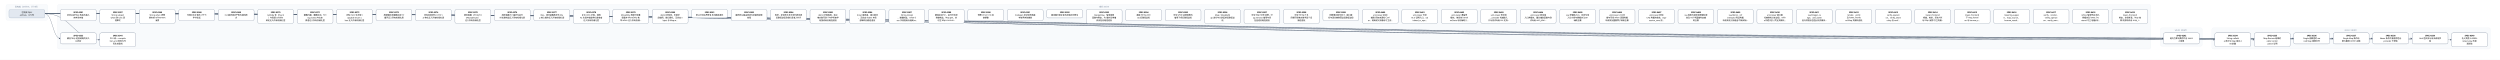
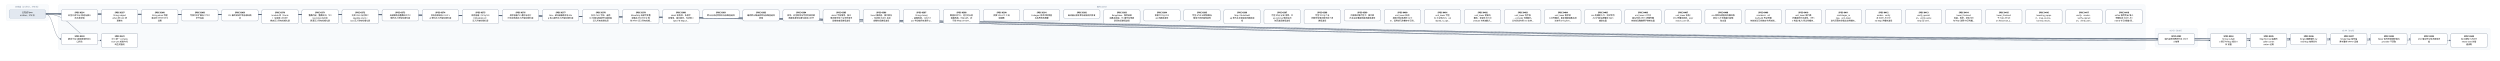
- <svg xmlns="http://www.w3.org/2000/svg" width="16728" height="400" viewBox="0 0 16728 400" font-family="PingFang SC, Microsoft YaHei, sans-serif">
+ <svg xmlns="http://www.w3.org/2000/svg" width="16464" height="400" viewBox="0 0 16464 400" font-family="PingFang SC, Microsoft YaHei, sans-serif">
  <defs>
    <marker id="arrow" viewBox="0 0 10 10" refX="9" refY="5" markerWidth="7" markerHeight="7" orient="auto-start-reverse">
      <path d="M0,0 L10,5 L0,10 z" fill="#475569" />
    </marker>
  </defs>
-   <rect width="16728" height="400" fill="#ffffff" />
+   <rect width="16464" height="400" fill="#ffffff" />
  <rect x="40" y="30" width="280" height="106" rx="12" fill="#f8fafc" stroke="#e2e8f0" />
-   <text x="180" y="50" text-anchor="middle" font-size="13" fill="#64748b">已完成（archive，373 份）</text>
-   <rect x="384" y="30" width="14008" height="298" rx="12" fill="#f8fafc" stroke="#e2e8f0" />
-   <text x="7388" y="50" text-anchor="middle" font-size="13" fill="#64748b">现行 active</text>
-   <rect x="14456" y="186" width="280" height="124" rx="12" fill="#f8fafc" stroke="#e2e8f0" />
-   <text x="14596" y="206" text-anchor="middle" font-size="13" fill="#64748b">v0.43（draft）</text>
-   <rect x="14800" y="186" width="1864" height="142" rx="12" fill="#f8fafc" stroke="#e2e8f0" />
-   <text x="15732" y="206" text-anchor="middle" font-size="13" fill="#64748b">v0.44（draft）</text>
-   <path d="M 300 92 C 7388 92, 7388 257, 14476 257" fill="none" stroke="#475569" stroke-width="1.5" marker-end="url(#arrow)" />
+   <text x="180" y="50" text-anchor="middle" font-size="13" fill="#64748b">已完成（archive，374 份）</text>
+   <rect x="384" y="30" width="13744" height="298" rx="12" fill="#f8fafc" stroke="#e2e8f0" />
+   <text x="7256" y="50" text-anchor="middle" font-size="13" fill="#64748b">现行 active</text>
+   <rect x="14192" y="186" width="280" height="124" rx="12" fill="#f8fafc" stroke="#e2e8f0" />
+   <text x="14332" y="206" text-anchor="middle" font-size="13" fill="#64748b">v0.43（draft）</text>
+   <rect x="14536" y="186" width="1864" height="142" rx="12" fill="#f8fafc" stroke="#e2e8f0" />
+   <text x="15468" y="206" text-anchor="middle" font-size="13" fill="#64748b">v0.44（draft）</text>
+   <path d="M 300 92 C 7256 92, 7256 257, 14212 257" fill="none" stroke="#475569" stroke-width="1.5" marker-end="url(#arrow)" />
  <path d="M 300 92 C 352 92, 352 257, 404 257" fill="none" stroke="#475569" stroke-width="1.5" marker-end="url(#arrow)" />
+   <path d="M 300 92 C 7428 92, 7428 266, 14556 266" fill="none" stroke="#475569" stroke-width="1.5" marker-end="url(#arrow)" />
  <path d="M 300 92 C 7560 92, 7560 266, 14820 266" fill="none" stroke="#475569" stroke-width="1.5" marker-end="url(#arrow)" />
-   <path d="M 300 92 C 7692 92, 7692 266, 15084 266" fill="none" stroke="#475569" stroke-width="1.5" marker-end="url(#arrow)" />
+   <path d="M 300 92 C 7692 92, 7692 257, 15084 257" fill="none" stroke="#475569" stroke-width="1.5" marker-end="url(#arrow)" />
  <path d="M 300 92 C 7824 92, 7824 257, 15348 257" fill="none" stroke="#475569" stroke-width="1.5" marker-end="url(#arrow)" />
  <path d="M 300 92 C 7956 92, 7956 257, 15612 257" fill="none" stroke="#475569" stroke-width="1.5" marker-end="url(#arrow)" />
  <path d="M 300 92 C 8088 92, 8088 257, 15876 257" fill="none" stroke="#475569" stroke-width="1.5" marker-end="url(#arrow)" />
-   <path d="M 300 92 C 8220 92, 8220 257, 16140 257" fill="none" stroke="#475569" stroke-width="1.5" marker-end="url(#arrow)" />
-   <path d="M 300 92 C 8352 92, 8352 266, 16404 266" fill="none" stroke="#475569" stroke-width="1.5" marker-end="url(#arrow)" />
+   <path d="M 300 92 C 8220 92, 8220 266, 16140 266" fill="none" stroke="#475569" stroke-width="1.5" marker-end="url(#arrow)" />
  <path d="M 300 92 C 484 92, 484 266, 668 266" fill="none" stroke="#475569" stroke-width="1.5" marker-end="url(#arrow)" />
  <rect x="404" y="64" width="240" height="74" rx="10" fill="#ffffff" stroke="#64748b" stroke-width="1.5" />
  <text x="524" y="87" text-anchor="middle" font-size="13" font-weight="600">SPEC-0291</text>
  <text x="524" y="105" text-anchor="middle" font-size="13">非空只读 Map 构造与插入</text>
  <text x="524" y="123" text-anchor="middle" font-size="13">序共享存储</text>
-   <rect x="14476" y="220" width="240" height="74" rx="10" fill="#ffffff" stroke="#64748b" stroke-width="1.5" />
-   <text x="14596" y="243" text-anchor="middle" font-size="13" font-weight="600">SPEC-0292</text>
-   <text x="14596" y="261" text-anchor="middle" font-size="13">链内立即消费序列与 owne</text>
-   <text x="14596" y="279" text-anchor="middle" font-size="13">d 结果</text>
+   <rect x="14212" y="220" width="240" height="74" rx="10" fill="#ffffff" stroke="#64748b" stroke-width="1.5" />
+   <text x="14332" y="243" text-anchor="middle" font-size="13" font-weight="600">SPEC-0292</text>
+   <text x="14332" y="261" text-anchor="middle" font-size="13">链内立即消费序列与 owne</text>
+   <text x="14332" y="279" text-anchor="middle" font-size="13">d 结果</text>
  <rect x="404" y="220" width="240" height="74" rx="10" fill="#ffffff" stroke="#64748b" stroke-width="1.5" />
  <text x="524" y="243" text-anchor="middle" font-size="13" font-weight="600">SPEC-0333</text>
  <text x="524" y="261" text-anchor="middle" font-size="13">静态 Map 返回调用的双入</text>
  <text x="524" y="279" text-anchor="middle" font-size="13">口闭合</text>
+   <rect x="14556" y="220" width="240" height="92" rx="10" fill="#ffffff" stroke="#64748b" stroke-width="1.5" />
+   <text x="14676" y="243" text-anchor="middle" font-size="13" font-weight="600">SPEC-0334</text>
+   <text x="14676" y="261" text-anchor="middle" font-size="13">String nullabl</text>
+   <text x="14676" y="279" text-anchor="middle" font-size="13">e 表示与 Map 组合 A</text>
+   <text x="14676" y="297" text-anchor="middle" font-size="13">BI 前置</text>
  <rect x="14820" y="220" width="240" height="92" rx="10" fill="#ffffff" stroke="#64748b" stroke-width="1.5" />
-   <text x="14940" y="243" text-anchor="middle" font-size="13" font-weight="600">SPEC-0334</text>
-   <text x="14940" y="261" text-anchor="middle" font-size="13">String nullabl</text>
-   <text x="14940" y="279" text-anchor="middle" font-size="13">e 表示与 Map 组合 A</text>
-   <text x="14940" y="297" text-anchor="middle" font-size="13">BI 前置</text>
-   <rect x="15084" y="220" width="240" height="92" rx="10" fill="#ffffff" stroke="#64748b" stroke-width="1.5" />
-   <text x="15204" y="243" text-anchor="middle" font-size="13" font-weight="600">SPEC-0335</text>
-   <text x="15204" y="261" text-anchor="middle" font-size="13">Map Borrow 结果的</text>
-   <text x="15204" y="279" text-anchor="middle" font-size="13"> caller contin</text>
-   <text x="15204" y="297" text-anchor="middle" font-size="13">uation 证明</text>
+   <text x="14940" y="243" text-anchor="middle" font-size="13" font-weight="600">SPEC-0335</text>
+   <text x="14940" y="261" text-anchor="middle" font-size="13">Map Borrow 结果的</text>
+   <text x="14940" y="279" text-anchor="middle" font-size="13"> caller contin</text>
+   <text x="14940" y="297" text-anchor="middle" font-size="13">uation 证明</text>
+   <rect x="15084" y="220" width="240" height="74" rx="10" fill="#ffffff" stroke="#64748b" stroke-width="1.5" />
+   <text x="15204" y="243" text-anchor="middle" font-size="13" font-weight="600">SPEC-0336</text>
+   <text x="15204" y="261" text-anchor="middle" font-size="13">Single 函数值的 ow</text>
+   <text x="15204" y="279" text-anchor="middle" font-size="13">ned Map 结果交付</text>
  <rect x="15348" y="220" width="240" height="74" rx="10" fill="#ffffff" stroke="#64748b" stroke-width="1.5" />
-   <text x="15468" y="243" text-anchor="middle" font-size="13" font-weight="600">SPEC-0336</text>
-   <text x="15468" y="261" text-anchor="middle" font-size="13">Single 函数值的 ow</text>
-   <text x="15468" y="279" text-anchor="middle" font-size="13">ned Map 结果交付</text>
+   <text x="15468" y="243" text-anchor="middle" font-size="13" font-weight="600">SPEC-0337</text>
+   <text x="15468" y="261" text-anchor="middle" font-size="13">Single Map 条件结</text>
+   <text x="15468" y="279" text-anchor="middle" font-size="13">果与重绑 owner 运输</text>
  <rect x="15612" y="220" width="240" height="74" rx="10" fill="#ffffff" stroke="#64748b" stroke-width="1.5" />
-   <text x="15732" y="243" text-anchor="middle" font-size="13" font-weight="600">SPEC-0337</text>
-   <text x="15732" y="261" text-anchor="middle" font-size="13">Single Map 条件结</text>
-   <text x="15732" y="279" text-anchor="middle" font-size="13">果与重绑 owner 运输</text>
+   <text x="15732" y="243" text-anchor="middle" font-size="13" font-weight="600">SPEC-0338</text>
+   <text x="15732" y="261" text-anchor="middle" font-size="13">Never 条件的普通求值与</text>
+   <text x="15732" y="279" text-anchor="middle" font-size="13"> provider 不获取</text>
  <rect x="15876" y="220" width="240" height="74" rx="10" fill="#ffffff" stroke="#64748b" stroke-width="1.5" />
-   <text x="15996" y="243" text-anchor="middle" font-size="13" font-weight="600">SPEC-0338</text>
-   <text x="15996" y="261" text-anchor="middle" font-size="13">Never 条件的普通求值与</text>
-   <text x="15996" y="279" text-anchor="middle" font-size="13"> provider 不获取</text>
-   <rect x="16140" y="220" width="240" height="74" rx="10" fill="#ffffff" stroke="#64748b" stroke-width="1.5" />
-   <text x="16260" y="243" text-anchor="middle" font-size="13" font-weight="600">SPEC-0339</text>
-   <text x="16260" y="261" text-anchor="middle" font-size="13">Unit 值实参与待决调用求</text>
-   <text x="16260" y="279" text-anchor="middle" font-size="13">值</text>
-   <rect x="16404" y="220" width="240" height="92" rx="10" fill="#ffffff" stroke="#64748b" stroke-width="1.5" />
-   <text x="16524" y="243" text-anchor="middle" font-size="13" font-weight="600">SPEC-0340</text>
-   <text x="16524" y="261" text-anchor="middle" font-size="13">名义类型 nullable </text>
-   <text x="16524" y="279" text-anchor="middle" font-size="13">retest view 的普</text>
-   <text x="16524" y="297" text-anchor="middle" font-size="13">通读取</text>
+   <text x="15996" y="243" text-anchor="middle" font-size="13" font-weight="600">SPEC-0339</text>
+   <text x="15996" y="261" text-anchor="middle" font-size="13">Unit 值实参与待决调用求</text>
+   <text x="15996" y="279" text-anchor="middle" font-size="13">值</text>
+   <rect x="16140" y="220" width="240" height="92" rx="10" fill="#ffffff" stroke="#64748b" stroke-width="1.5" />
+   <text x="16260" y="243" text-anchor="middle" font-size="13" font-weight="600">SPEC-0340</text>
+   <text x="16260" y="261" text-anchor="middle" font-size="13">名义类型 nullable </text>
+   <text x="16260" y="279" text-anchor="middle" font-size="13">retest view 的普</text>
+   <text x="16260" y="297" text-anchor="middle" font-size="13">通读取</text>
  <rect x="668" y="220" width="240" height="92" rx="10" fill="#ffffff" stroke="#64748b" stroke-width="1.5" />
  <text x="788" y="243" text-anchor="middle" font-size="13" font-weight="600">SPEC-0341</text>
  <text x="788" y="261" text-anchor="middle" font-size="13">D10 统一 compila</text>
  <text x="788" y="279" text-anchor="middle" font-size="13">tion-unit 检查与代</text>
  <text x="788" y="297" text-anchor="middle" font-size="13">码生成管线</text>
  <rect x="668" y="64" width="240" height="92" rx="10" fill="#ffffff" stroke="#64748b" stroke-width="1.5" />
  <text x="788" y="87" text-anchor="middle" font-size="13" font-weight="600">SPEC-0357</text>
  <text x="788" y="105" text-anchor="middle" font-size="13">String subject</text>
  <text x="788" y="123" text-anchor="middle" font-size="13"> when 的 Unit 清</text>
  <text x="788" y="141" text-anchor="middle" font-size="13">理事实</text>
  <rect x="932" y="64" width="240" height="92" rx="10" fill="#ffffff" stroke="#64748b" stroke-width="1.5" />
  <text x="1052" y="87" text-anchor="middle" font-size="13" font-weight="600">SPEC-0360</text>
  <text x="1052" y="105" text-anchor="middle" font-size="13">String when 清理</text>
  <text x="1052" y="123" text-anchor="middle" font-size="13">事实的 refinement</text>
  <text x="1052" y="141" text-anchor="middle" font-size="13"> 消费</text>
  <rect x="1196" y="64" width="240" height="74" rx="10" fill="#ffffff" stroke="#64748b" stroke-width="1.5" />
  <text x="1316" y="87" text-anchor="middle" font-size="13" font-weight="600">SPEC-0368</text>
  <text x="1316" y="105" text-anchor="middle" font-size="13">可信文本扩展与 UTF-8 </text>
  <text x="1316" y="123" text-anchor="middle" font-size="13">字节往返</text>
  <rect x="1460" y="64" width="240" height="74" rx="10" fill="#ffffff" stroke="#64748b" stroke-width="1.5" />
  <text x="1580" y="87" text-anchor="middle" font-size="13" font-weight="600">SPEC-0369</text>
  <text x="1580" y="105" text-anchor="middle" font-size="13">CLI 最终调试产物与源码断</text>
  <text x="1580" y="123" text-anchor="middle" font-size="13">点</text>
  <rect x="1724" y="64" width="240" height="92" rx="10" fill="#ffffff" stroke="#64748b" stroke-width="1.5" />
  <text x="1844" y="87" text-anchor="middle" font-size="13" font-weight="600">SPEC-0370</text>
  <text x="1844" y="105" text-anchor="middle" font-size="13">lambda 体（thunk</text>
  <text x="1844" y="123" text-anchor="middle" font-size="13">）与局部 callable </text>
  <text x="1844" y="141" text-anchor="middle" font-size="13">绑定迁入所有权细化层</text>
  <rect x="1988" y="64" width="240" height="92" rx="10" fill="#ffffff" stroke="#64748b" stroke-width="1.5" />
  <text x="2108" y="87" text-anchor="middle" font-size="13" font-weight="600">SPEC-0371</text>
  <text x="2108" y="105" text-anchor="middle" font-size="13">整数内建、整数区间、Stri</text>
  <text x="2108" y="123" text-anchor="middle" font-size="13">ng.clone() 与文本</text>
  <text x="2108" y="141" text-anchor="middle" font-size="13">原语迁入所有权细化层</text>
  <rect x="2252" y="64" width="240" height="92" rx="10" fill="#ffffff" stroke="#64748b" stroke-width="1.5" />
  <text x="2372" y="87" text-anchor="middle" font-size="13" font-weight="600">SPEC-0372</text>
  <text x="2372" y="105" text-anchor="middle" font-size="13">泛型 class 与泛型 C</text>
  <text x="2372" y="123" text-anchor="middle" font-size="13">opyable enum c</text>
  <text x="2372" y="141" text-anchor="middle" font-size="13">lass 迁入所有权细化层</text>
  <rect x="2516" y="64" width="240" height="74" rx="10" fill="#ffffff" stroke="#64748b" stroke-width="1.5" />
  <text x="2636" y="87" text-anchor="middle" font-size="13" font-weight="600">SPEC-0373</text>
  <text x="2636" y="105" text-anchor="middle" font-size="13">局部解构与整数区间 for </text>
  <text x="2636" y="123" text-anchor="middle" font-size="13">循环迁入所有权细化层</text>
  <rect x="2780" y="64" width="240" height="74" rx="10" fill="#ffffff" stroke="#64748b" stroke-width="1.5" />
  <text x="2900" y="87" text-anchor="middle" font-size="13" font-weight="600">SPEC-0374</text>
  <text x="2900" y="105" text-anchor="middle" font-size="13">所有权原语与 const v</text>
  <text x="2900" y="123" text-anchor="middle" font-size="13">al 物化迁入所有权细化层</text>
  <rect x="3044" y="64" width="240" height="92" rx="10" fill="#ffffff" stroke="#64748b" stroke-width="1.5" />
  <text x="3164" y="87" text-anchor="middle" font-size="13" font-weight="600">SPEC-0375</text>
  <text x="3164" y="105" text-anchor="middle" font-size="13">顺序容器（Array/Lis</text>
  <text x="3164" y="123" text-anchor="middle" font-size="13">t/MutableList）</text>
  <text x="3164" y="141" text-anchor="middle" font-size="13">迁入所有权细化层</text>
  <rect x="3308" y="64" width="240" height="74" rx="10" fill="#ffffff" stroke="#64748b" stroke-width="1.5" />
  <text x="3428" y="87" text-anchor="middle" font-size="13" font-weight="600">SPEC-0376</text>
  <text x="3428" y="105" text-anchor="middle" font-size="13">顺序容器 for 遍历与运行</text>
  <text x="3428" y="123" text-anchor="middle" font-size="13">时长度构造迁入所有权细化层</text>
  <rect x="3572" y="64" width="240" height="74" rx="10" fill="#ffffff" stroke="#64748b" stroke-width="1.5" />
  <text x="3692" y="87" text-anchor="middle" font-size="13" font-weight="600">SPEC-0377</text>
  <text x="3692" y="105" text-anchor="middle" font-size="13">Box、递归装箱枚举与 Ma</text>
  <text x="3692" y="123" text-anchor="middle" font-size="13">p 核心操作迁入所有权细化层</text>
  <rect x="3836" y="64" width="240" height="92" rx="10" fill="#ffffff" stroke="#64748b" stroke-width="1.5" />
  <text x="3956" y="87" text-anchor="middle" font-size="13" font-weight="600">SPEC-0378</text>
  <text x="3956" y="105" text-anchor="middle" font-size="13">复合 class 字段、通用</text>
  <text x="3956" y="123" text-anchor="middle" font-size="13"> Rc 负载与智能窄化接收者</text>
  <text x="3956" y="141" text-anchor="middle" font-size="13">迁入所有权细化层</text>
  <rect x="4100" y="64" width="240" height="92" rx="10" fill="#ffffff" stroke="#64748b" stroke-width="1.5" />
  <text x="4220" y="87" text-anchor="middle" font-size="13" font-weight="600">SPEC-0379</text>
  <text x="4220" y="105" text-anchor="middle" font-size="13">MoveOnly 局部可变重</text>
  <text x="4220" y="123" text-anchor="middle" font-size="13">赋值与 MoveOnly 枚</text>
  <text x="4220" y="141" text-anchor="middle" font-size="13">举 when 迁入所有权细…</text>
  <rect x="4364" y="64" width="240" height="92" rx="10" fill="#ffffff" stroke="#64748b" stroke-width="1.5" />
  <text x="4484" y="87" text-anchor="middle" font-size="13" font-weight="600">SPEC-0380</text>
  <text x="4484" y="105" text-anchor="middle" font-size="13">deinit 析构体、多层字</text>
  <text x="4484" y="123" text-anchor="middle" font-size="13">段借用、接口委托、无状态 o</text>
  <text x="4484" y="141" text-anchor="middle" font-size="13">bject 与 Map.w…</text>
  <rect x="4628" y="64" width="240" height="56" rx="10" fill="#ffffff" stroke="#64748b" stroke-width="1.5" />
  <text x="4748" y="87" text-anchor="middle" font-size="13" font-weight="600">SPEC-0381</text>
  <text x="4748" y="105" text-anchor="middle" font-size="13">默认分流边界修复与旧路径退休</text>
  <rect x="4892" y="64" width="240" height="74" rx="10" fill="#ffffff" stroke="#64748b" stroke-width="1.5" />
  <text x="5012" y="87" text-anchor="middle" font-size="13" font-weight="600">SPEC-0383</text>
  <text x="5012" y="105" text-anchor="middle" font-size="13">最终默认路由收敛与旧路径退休</text>
  <text x="5012" y="123" text-anchor="middle" font-size="13">收尾</text>
  <rect x="5156" y="64" width="240" height="74" rx="10" fill="#ffffff" stroke="#64748b" stroke-width="1.5" />
  <text x="5276" y="87" text-anchor="middle" font-size="13" font-weight="600">SPEC-0384</text>
  <text x="5276" y="105" text-anchor="middle" font-size="13">枚举、非空断言与可变列表变更</text>
  <text x="5276" y="123" text-anchor="middle" font-size="13">旧路径退役及细化层准入补齐</text>
  <rect x="5420" y="64" width="240" height="92" rx="10" fill="#ffffff" stroke="#64748b" stroke-width="1.5" />
  <text x="5540" y="87" text-anchor="middle" font-size="13" font-weight="600">SPEC-0385</text>
  <text x="5540" y="105" text-anchor="middle" font-size="13">deinit 字段借用、独立</text>
  <text x="5540" y="123" text-anchor="middle" font-size="13">堆对象可空 if 与字符串字</text>
  <text x="5540" y="141" text-anchor="middle" font-size="13">段接收者旧路径退役</text>
  <rect x="5684" y="64" width="240" height="92" rx="10" fill="#ffffff" stroke="#64748b" stroke-width="1.5" />
  <text x="5804" y="87" text-anchor="middle" font-size="13" font-weight="600">SPEC-0386</text>
  <text x="5804" y="105" text-anchor="middle" font-size="13">Inout 接收者、接口委托</text>
  <text x="5804" y="123" text-anchor="middle" font-size="13">、无状态 object 与局</text>
  <text x="5804" y="141" text-anchor="middle" font-size="13">部解构旧路径退役</text>
  <rect x="5948" y="64" width="240" height="92" rx="10" fill="#ffffff" stroke="#64748b" stroke-width="1.5" />
  <text x="6068" y="87" text-anchor="middle" font-size="13" font-weight="600">SPEC-0387</text>
  <text x="6068" y="105" text-anchor="middle" font-size="13">String.clone()</text>
  <text x="6068" y="123" text-anchor="middle" font-size="13">、装箱构造、value cl</text>
  <text x="6068" y="141" text-anchor="middle" font-size="13">ass 字段借用与通用 w…</text>
  <rect x="6212" y="64" width="240" height="92" rx="10" fill="#ffffff" stroke="#64748b" stroke-width="1.5" />
  <text x="6332" y="87" text-anchor="middle" font-size="13" font-weight="600">SPEC-0388</text>
  <text x="6332" y="105" text-anchor="middle" font-size="13">数值区间 for、运行时长度</text>
  <text x="6332" y="123" text-anchor="middle" font-size="13">容器构造、Map.get、非</text>
  <text x="6332" y="141" text-anchor="middle" font-size="13">可空 Map.consum…</text>
  <rect x="6476" y="64" width="240" height="74" rx="10" fill="#ffffff" stroke="#64748b" stroke-width="1.5" />
  <text x="6596" y="87" text-anchor="middle" font-size="13" font-weight="600">SPEC-0390</text>
  <text x="6596" y="105" text-anchor="middle" font-size="13">预置 Linux CI 工具</text>
  <text x="6596" y="123" text-anchor="middle" font-size="13">链镜像</text>
  <rect x="6740" y="64" width="240" height="74" rx="10" fill="#ffffff" stroke="#64748b" stroke-width="1.5" />
  <text x="6860" y="87" text-anchor="middle" font-size="13" font-weight="600">SPEC-0391</text>
  <text x="6860" y="105" text-anchor="middle" font-size="13">Codegen 测试诊断落盘</text>
  <text x="6860" y="123" text-anchor="middle" font-size="13">与有界失败摘要</text>
  <rect x="7004" y="64" width="240" height="56" rx="10" fill="#ffffff" stroke="#64748b" stroke-width="1.5" />
  <text x="7124" y="87" text-anchor="middle" font-size="13" font-weight="600">SPEC-0392</text>
  <text x="7124" y="105" text-anchor="middle" font-size="13">编译器分层复审与前端合同修复</text>
  <rect x="7268" y="64" width="240" height="92" rx="10" fill="#ffffff" stroke="#64748b" stroke-width="1.5" />
  <text x="7388" y="87" text-anchor="middle" font-size="13" font-weight="600">SPEC-0393</text>
  <text x="7388" y="105" text-anchor="middle" font-size="13">RangeView、借用结果</text>
  <text x="7388" y="123" text-anchor="middle" font-size="13">函数与绑定、Rc 操作及带捕</text>
  <text x="7388" y="141" text-anchor="middle" font-size="13">获闭包旧路径退役</text>
  <rect x="7532" y="64" width="240" height="74" rx="10" fill="#ffffff" stroke="#64748b" stroke-width="1.5" />
  <text x="7652" y="87" text-anchor="middle" font-size="13" font-weight="600">SPEC-0394</text>
  <text x="7652" y="105" text-anchor="middle" font-size="13">直接 String.clon</text>
  <text x="7652" y="123" text-anchor="middle" font-size="13">e() 旧路径退役</text>
  <rect x="7796" y="64" width="240" height="74" rx="10" fill="#ffffff" stroke="#64748b" stroke-width="1.5" />
  <text x="7916" y="87" text-anchor="middle" font-size="13" font-weight="600">SPEC-0395</text>
  <text x="7916" y="105" text-anchor="middle" font-size="13">可空 while 证明视图与</text>
  <text x="7916" y="123" text-anchor="middle" font-size="13">借用子项旧路径退役</text>
  <rect x="8060" y="64" width="240" height="92" rx="10" fill="#ffffff" stroke="#64748b" stroke-width="1.5" />
  <text x="8180" y="87" text-anchor="middle" font-size="13" font-weight="600">SPEC-0396</text>
  <text x="8180" y="105" text-anchor="middle" font-size="13">Map / MutableM</text>
  <text x="8180" y="123" text-anchor="middle" font-size="13">ap 迭代与关联延续旧路径退</text>
  <text x="8180" y="141" text-anchor="middle" font-size="13">役</text>
  <rect x="8324" y="64" width="240" height="92" rx="10" fill="#ffffff" stroke="#64748b" stroke-width="1.5" />
  <text x="8444" y="87" text-anchor="middle" font-size="13" font-weight="600">SPEC-0397</text>
  <text x="8444" y="105" text-anchor="middle" font-size="13">可空 Map 分支/消费、M</text>
  <text x="8444" y="123" text-anchor="middle" font-size="13">ap.remove 借用与闭</text>
  <text x="8444" y="141" text-anchor="middle" font-size="13">包回退旧路径退役</text>
  <rect x="8588" y="64" width="240" height="92" rx="10" fill="#ffffff" stroke="#64748b" stroke-width="1.5" />
  <text x="8708" y="87" text-anchor="middle" font-size="13" font-weight="600">SPEC-0398</text>
  <text x="8708" y="105" text-anchor="middle" font-size="13">可空 String if 与</text>
  <text x="8708" y="123" text-anchor="middle" font-size="13">同根可空堆对象字段 if 旧</text>
  <text x="8708" y="141" text-anchor="middle" font-size="13">路径退役</text>
  <rect x="8852" y="64" width="240" height="74" rx="10" fill="#ffffff" stroke="#64748b" stroke-width="1.5" />
  <text x="8972" y="87" text-anchor="middle" font-size="13" font-weight="600">SPEC-0399</text>
  <text x="8972" y="105" text-anchor="middle" font-size="13">同根堆对象可空 if、接口委</text>
  <text x="8972" y="123" text-anchor="middle" font-size="13">托与混合兼容回退旧路径退役</text>
  <rect x="9116" y="64" width="240" height="92" rx="10" fill="#ffffff" stroke="#64748b" stroke-width="1.5" />
  <text x="9236" y="87" text-anchor="middle" font-size="13" font-weight="600">SPEC-0400</text>
  <text x="9236" y="105" text-anchor="middle" font-size="13">unit_lower 区间/</text>
  <text x="9236" y="123" text-anchor="middle" font-size="13">捕获/闭包来源死 Carri</text>
  <text x="9236" y="141" text-anchor="middle" font-size="13">er、调用帧冗余槽与守卫测…</text>
  <rect x="9380" y="64" width="240" height="92" rx="10" fill="#ffffff" stroke="#64748b" stroke-width="1.5" />
  <text x="9500" y="87" text-anchor="middle" font-size="13" font-weight="600">SPEC-0401</text>
  <text x="9500" y="105" text-anchor="middle" font-size="13">unit_lower 可空 </text>
  <text x="9500" y="123" text-anchor="middle" font-size="13">Rc if 证明入口、val</text>
  <text x="9500" y="141" text-anchor="middle" font-size="13">idated_rc_ope…</text>
  <rect x="9644" y="64" width="240" height="92" rx="10" fill="#ffffff" stroke="#64748b" stroke-width="1.5" />
  <text x="9764" y="87" text-anchor="middle" font-size="13" font-weight="600">SPEC-0402</text>
  <text x="9764" y="105" text-anchor="middle" font-size="13">unit_lower 遗留壳</text>
  <text x="9764" y="123" text-anchor="middle" font-size="13">模块、单变体 Iterati</text>
  <text x="9764" y="141" text-anchor="middle" font-size="13">onState 与死辅助入…</text>
  <rect x="9908" y="64" width="240" height="92" rx="10" fill="#ffffff" stroke="#64748b" stroke-width="1.5" />
  <text x="10028" y="87" text-anchor="middle" font-size="13" font-weight="600">SPEC-0403</text>
  <text x="10028" y="105" text-anchor="middle" font-size="13">unit_lower 死字段</text>
  <text x="10028" y="123" text-anchor="middle" font-size="13">、provider 死辅助入</text>
  <text x="10028" y="141" text-anchor="middle" font-size="13">口与测试专用 ssa 支持…</text>
  <rect x="10172" y="64" width="240" height="92" rx="10" fill="#ffffff" stroke="#64748b" stroke-width="1.5" />
  <text x="10292" y="87" text-anchor="middle" font-size="13" font-weight="600">SPEC-0404</text>
  <text x="10292" y="105" text-anchor="middle" font-size="13">unit_lower 剩余单</text>
  <text x="10292" y="123" text-anchor="middle" font-size="13">入口壳模块、重复辅助函数与测</text>
  <text x="10292" y="141" text-anchor="middle" font-size="13">试专用 unit_plan…</text>
  <rect x="10436" y="64" width="240" height="92" rx="10" fill="#ffffff" stroke="#64748b" stroke-width="1.5" />
  <text x="10556" y="87" text-anchor="middle" font-size="13" font-weight="600">SPEC-0405</text>
  <text x="10556" y="105" text-anchor="middle" font-size="13">ssa 死辅助入口、测试专用</text>
  <text x="10556" y="123" text-anchor="middle" font-size="13">入口门控与跨模块 Span </text>
  <text x="10556" y="141" text-anchor="middle" font-size="13">辅助去重</text>
  <rect x="10700" y="64" width="240" height="92" rx="10" fill="#ffffff" stroke="#64748b" stroke-width="1.5" />
  <text x="10820" y="87" text-anchor="middle" font-size="13" font-weight="600">SPEC-0406</text>
  <text x="10820" y="105" text-anchor="middle" font-size="13">unit_lower 入口交</text>
  <text x="10820" y="123" text-anchor="middle" font-size="13">接与可空 when 清理壳模</text>
  <text x="10820" y="141" text-anchor="middle" font-size="13">块收敛及整数算子映射去重</text>
  <rect x="10964" y="64" width="240" height="92" rx="10" fill="#ffffff" stroke="#64748b" stroke-width="1.5" />
  <text x="11084" y="87" text-anchor="middle" font-size="13" font-weight="600">SPEC-0407</text>
  <text x="11084" y="105" text-anchor="middle" font-size="13">unit_lower 析构/</text>
  <text x="11084" y="123" text-anchor="middle" font-size="13">CFG 壳模块收敛、expr</text>
  <text x="11084" y="141" text-anchor="middle" font-size="13">ession_core 测…</text>
  <rect x="11228" y="64" width="240" height="92" rx="10" fill="#ffffff" stroke="#64748b" stroke-width="1.5" />
  <text x="11348" y="87" text-anchor="middle" font-size="13" font-weight="600">SPEC-0408</text>
  <text x="11348" y="105" text-anchor="middle" font-size="13">ssa 类型与源查询壳模块收</text>
  <text x="11348" y="123" text-anchor="middle" font-size="13">敛及 null 字面量判定辅</text>
  <text x="11348" y="141" text-anchor="middle" font-size="13">助去重</text>
  <rect x="11492" y="64" width="240" height="92" rx="10" fill="#ffffff" stroke="#64748b" stroke-width="1.5" />
  <text x="11612" y="87" text-anchor="middle" font-size="13" font-weight="600">SPEC-0409</text>
  <text x="11612" y="105" text-anchor="middle" font-size="13">ssa/deinit、ref</text>
  <text x="11612" y="123" text-anchor="middle" font-size="13">ine/build 凭证壳模</text>
  <text x="11612" y="141" text-anchor="middle" font-size="13">块收敛及冗余路由/作用域状…</text>
  <rect x="11756" y="64" width="240" height="92" rx="10" fill="#ffffff" stroke="#64748b" stroke-width="1.5" />
  <text x="11876" y="87" text-anchor="middle" font-size="13" font-weight="600">SPEC-0410</text>
  <text x="11876" y="105" text-anchor="middle" font-size="13">unit_lower 接口委</text>
  <text x="11876" y="123" text-anchor="middle" font-size="13">托兼容死分支退役、refin</text>
  <text x="11876" y="141" text-anchor="middle" font-size="13">e 构建/准入/凭证壳模块…</text>
  <rect x="12020" y="64" width="240" height="92" rx="10" fill="#ffffff" stroke="#64748b" stroke-width="1.5" />
  <text x="12140" y="87" text-anchor="middle" font-size="13" font-weight="600">SPEC-0411</text>
  <text x="12140" y="105" text-anchor="middle" font-size="13">ssa/integer_ra</text>
  <text x="12140" y="123" text-anchor="middle" font-size="13">nge、unit_lower</text>
  <text x="12140" y="141" text-anchor="middle" font-size="13"> 迭代清理与空值比较壳模块…</text>
  <rect x="12284" y="64" width="240" height="92" rx="10" fill="#ffffff" stroke="#64748b" stroke-width="1.5" />
  <text x="12404" y="87" text-anchor="middle" font-size="13" font-weight="600">SPEC-0412</text>
  <text x="12404" y="105" text-anchor="middle" font-size="13">render、verify </text>
  <text x="12404" y="123" text-anchor="middle" font-size="13">及 lower_fronte</text>
  <text x="12404" y="141" text-anchor="middle" font-size="13">nd Map 壳模块退役</text>
  <rect x="12548" y="64" width="240" height="92" rx="10" fill="#ffffff" stroke="#64748b" stroke-width="1.5" />
  <text x="12668" y="87" text-anchor="middle" font-size="13" font-weight="600">SPEC-0413</text>
  <text x="12668" y="105" text-anchor="middle" font-size="13">verify_operati</text>
  <text x="12668" y="123" text-anchor="middle" font-size="13">on、verify_owne</text>
  <text x="12668" y="141" text-anchor="middle" font-size="13">rship 及 verif…</text>
  <rect x="12812" y="64" width="240" height="92" rx="10" fill="#ffffff" stroke="#64748b" stroke-width="1.5" />
  <text x="12932" y="87" text-anchor="middle" font-size="13" font-weight="600">SPEC-0414</text>
  <text x="12932" y="105" text-anchor="middle" font-size="13">lower_frontend</text>
  <text x="12932" y="123" text-anchor="middle" font-size="13"> 标量、枚举、闭包 ABI </text>
  <text x="12932" y="141" text-anchor="middle" font-size="13">与 Map 消费/守卫壳模…</text>
  <rect x="13076" y="64" width="240" height="92" rx="10" fill="#ffffff" stroke="#64748b" stroke-width="1.5" />
  <text x="13196" y="87" text-anchor="middle" font-size="13" font-weight="600">SPEC-0415</text>
  <text x="13196" y="105" text-anchor="middle" font-size="13">lower_frontend</text>
  <text x="13196" y="123" text-anchor="middle" font-size="13"> 下 map_iterati</text>
  <text x="13196" y="141" text-anchor="middle" font-size="13">on 与 borrow_a…</text>
  <rect x="13340" y="64" width="240" height="92" rx="10" fill="#ffffff" stroke="#64748b" stroke-width="1.5" />
  <text x="13460" y="87" text-anchor="middle" font-size="13" font-weight="600">SPEC-0416</text>
  <text x="13460" y="105" text-anchor="middle" font-size="13">lowering_suppo</text>
  <text x="13460" y="123" text-anchor="middle" font-size="13">rt、map_source、</text>
  <text x="13460" y="141" text-anchor="middle" font-size="13">borrow_result…</text>
  <rect x="13604" y="64" width="240" height="92" rx="10" fill="#ffffff" stroke="#64748b" stroke-width="1.5" />
  <text x="13724" y="87" text-anchor="middle" font-size="13" font-weight="600">SPEC-0417</text>
  <text x="13724" y="105" text-anchor="middle" font-size="13">verify、render、</text>
  <text x="13724" y="123" text-anchor="middle" font-size="13">verify_operati</text>
  <text x="13724" y="141" text-anchor="middle" font-size="13">on、verify_own…</text>
  <rect x="13868" y="64" width="240" height="92" rx="10" fill="#ffffff" stroke="#64748b" stroke-width="1.5" />
  <text x="13988" y="87" text-anchor="middle" font-size="13" font-weight="600">SPEC-0418</text>
  <text x="13988" y="105" text-anchor="middle" font-size="13">refine 借用凭证/准入</text>
  <text x="13988" y="123" text-anchor="middle" font-size="13">壳模块及 lower_fro</text>
  <text x="13988" y="141" text-anchor="middle" font-size="13">ntend 守卫/容器/闭…</text>
-   <rect x="14132" y="64" width="240" height="92" rx="10" fill="#ffffff" stroke="#64748b" stroke-width="1.5" />
-   <text x="14252" y="87" text-anchor="middle" font-size="13" font-weight="600">SPEC-0419</text>
-   <text x="14252" y="105" text-anchor="middle" font-size="13">lower_frontend</text>
-   <text x="14252" y="123" text-anchor="middle" font-size="13"> 绑定、非空断言、Map 结</text>
-   <text x="14252" y="141" text-anchor="middle" font-size="13">果/资源析构与 map_i…</text>
  <rect x="60" y="64" width="240" height="56" rx="10" fill="#e2e8f0" stroke="#94a3b8" stroke-width="1.5" />
  <text x="180" y="87" text-anchor="middle" font-size="13">已完成 Spec</text>
-   <text x="180" y="105" text-anchor="middle" font-size="13">archive，373 份</text>
+   <text x="180" y="105" text-anchor="middle" font-size="13">archive，374 份</text>
</svg>
